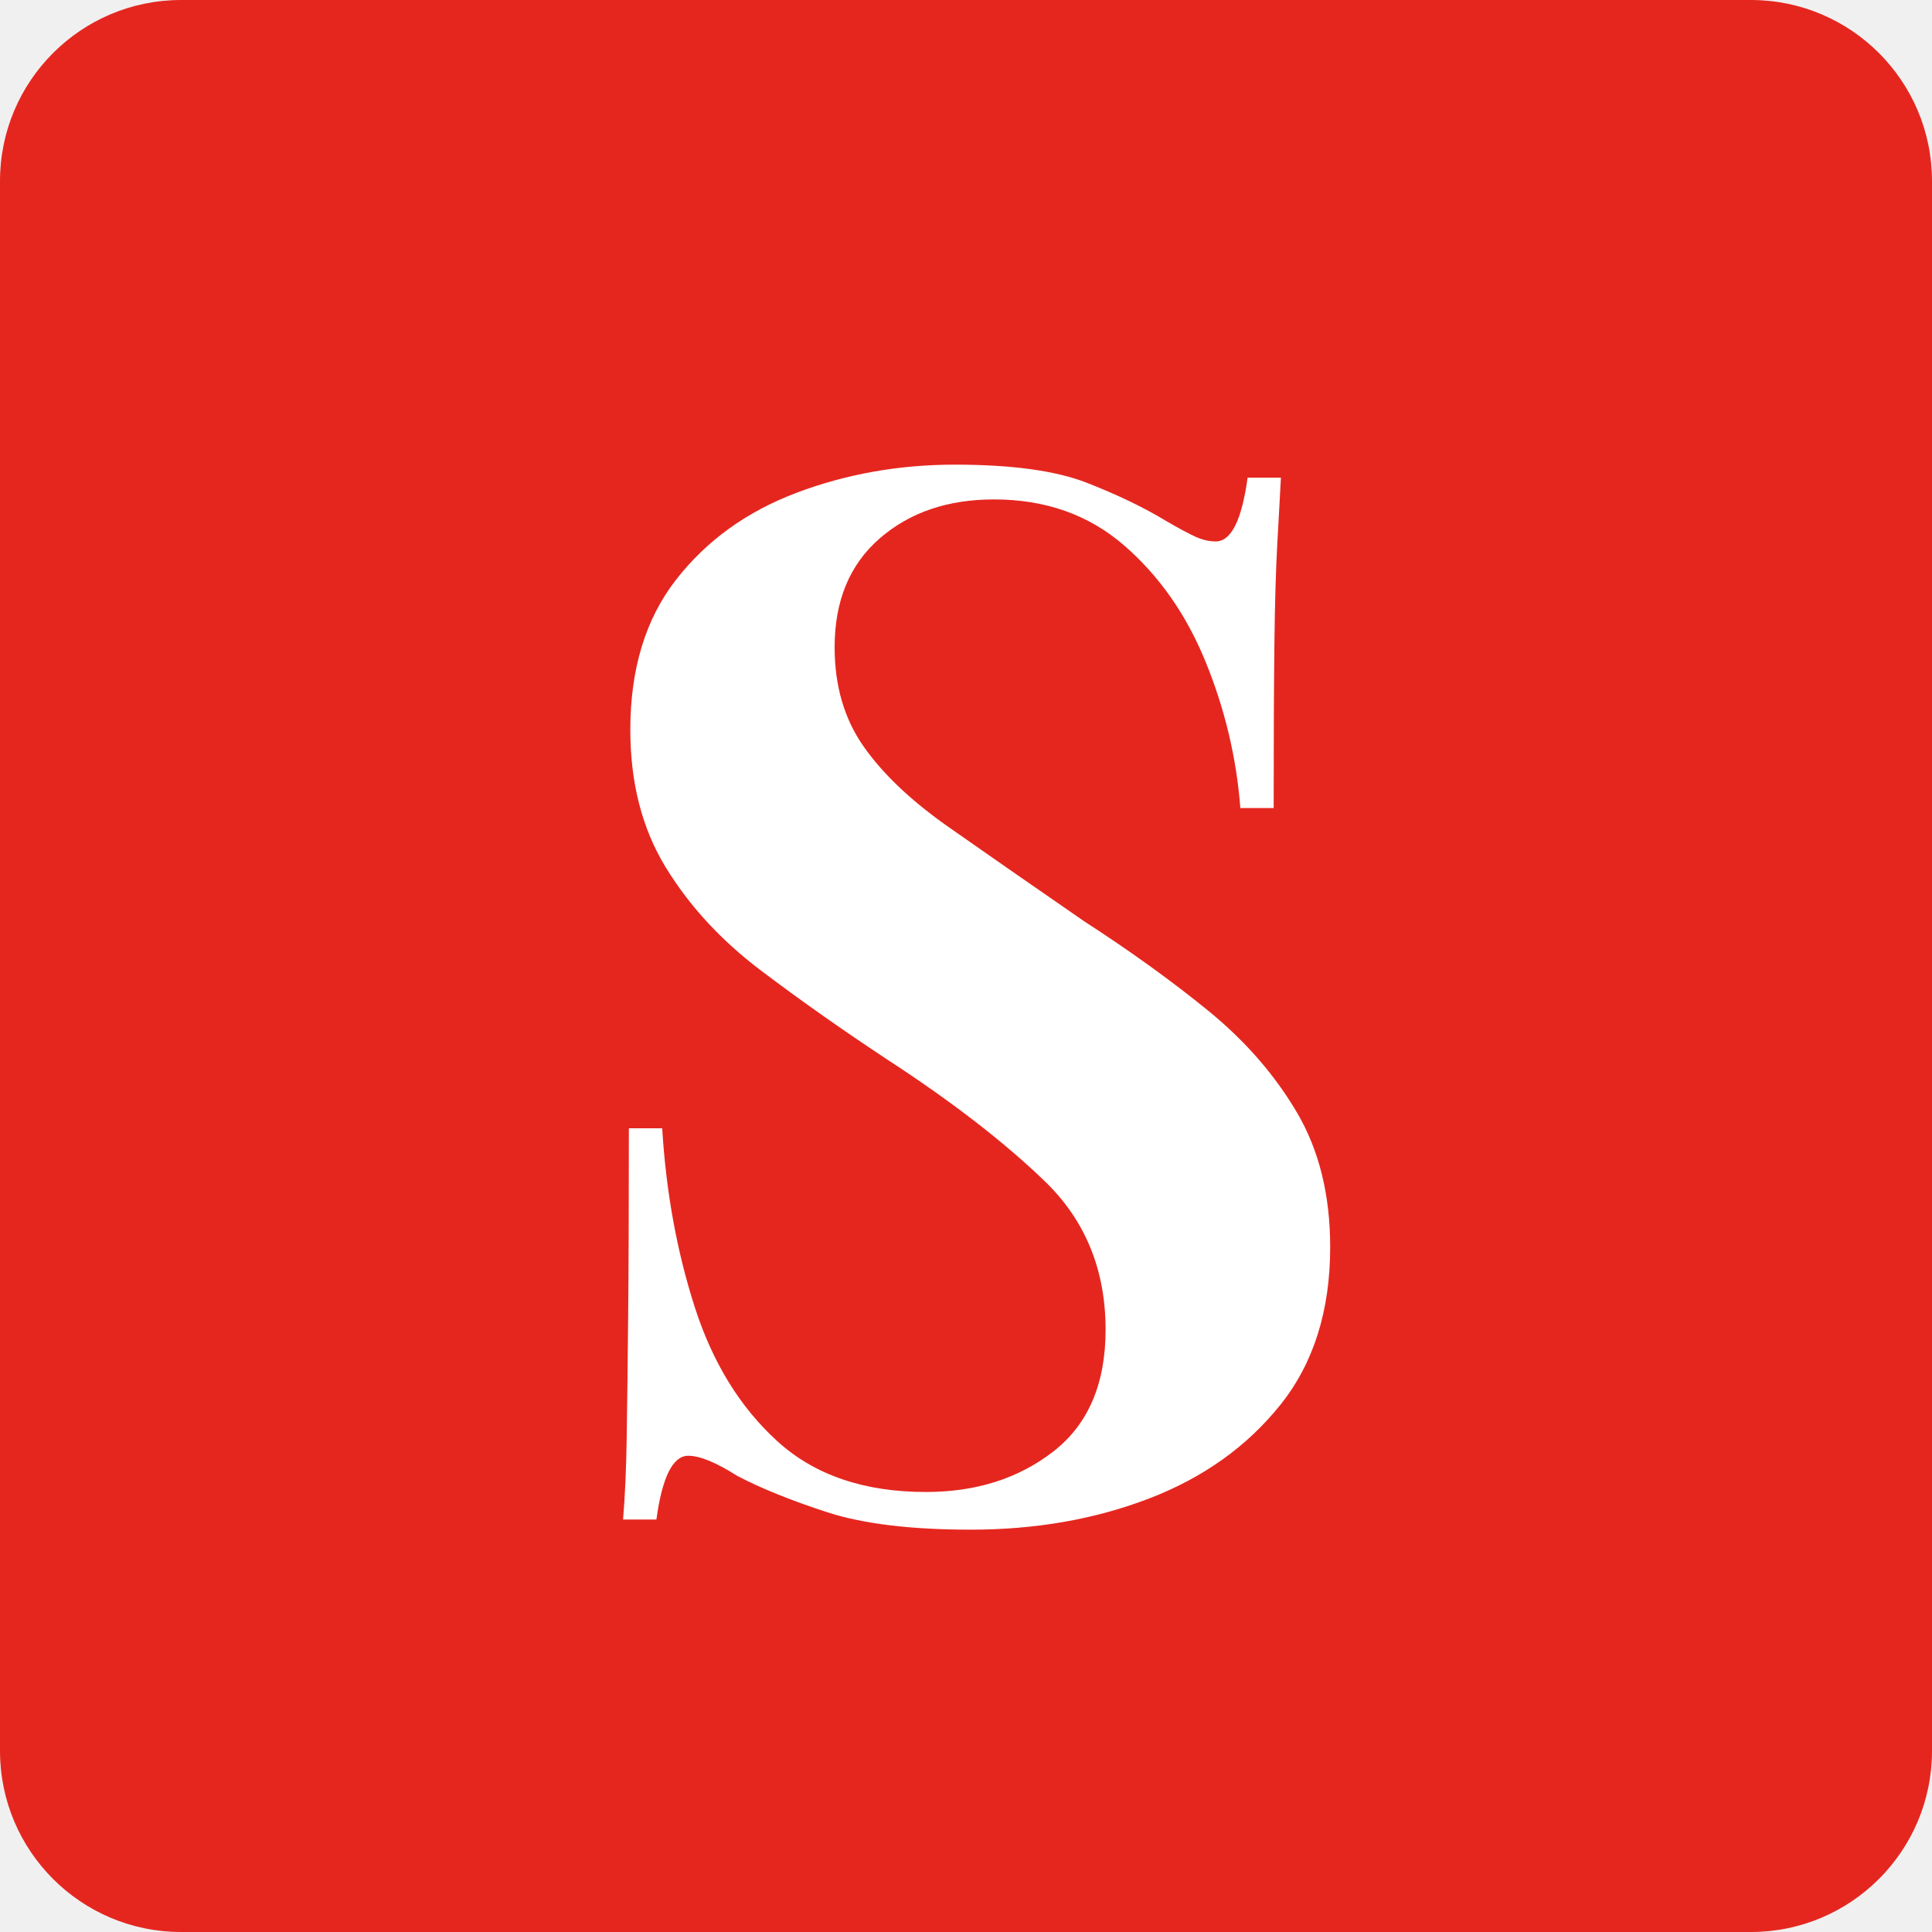
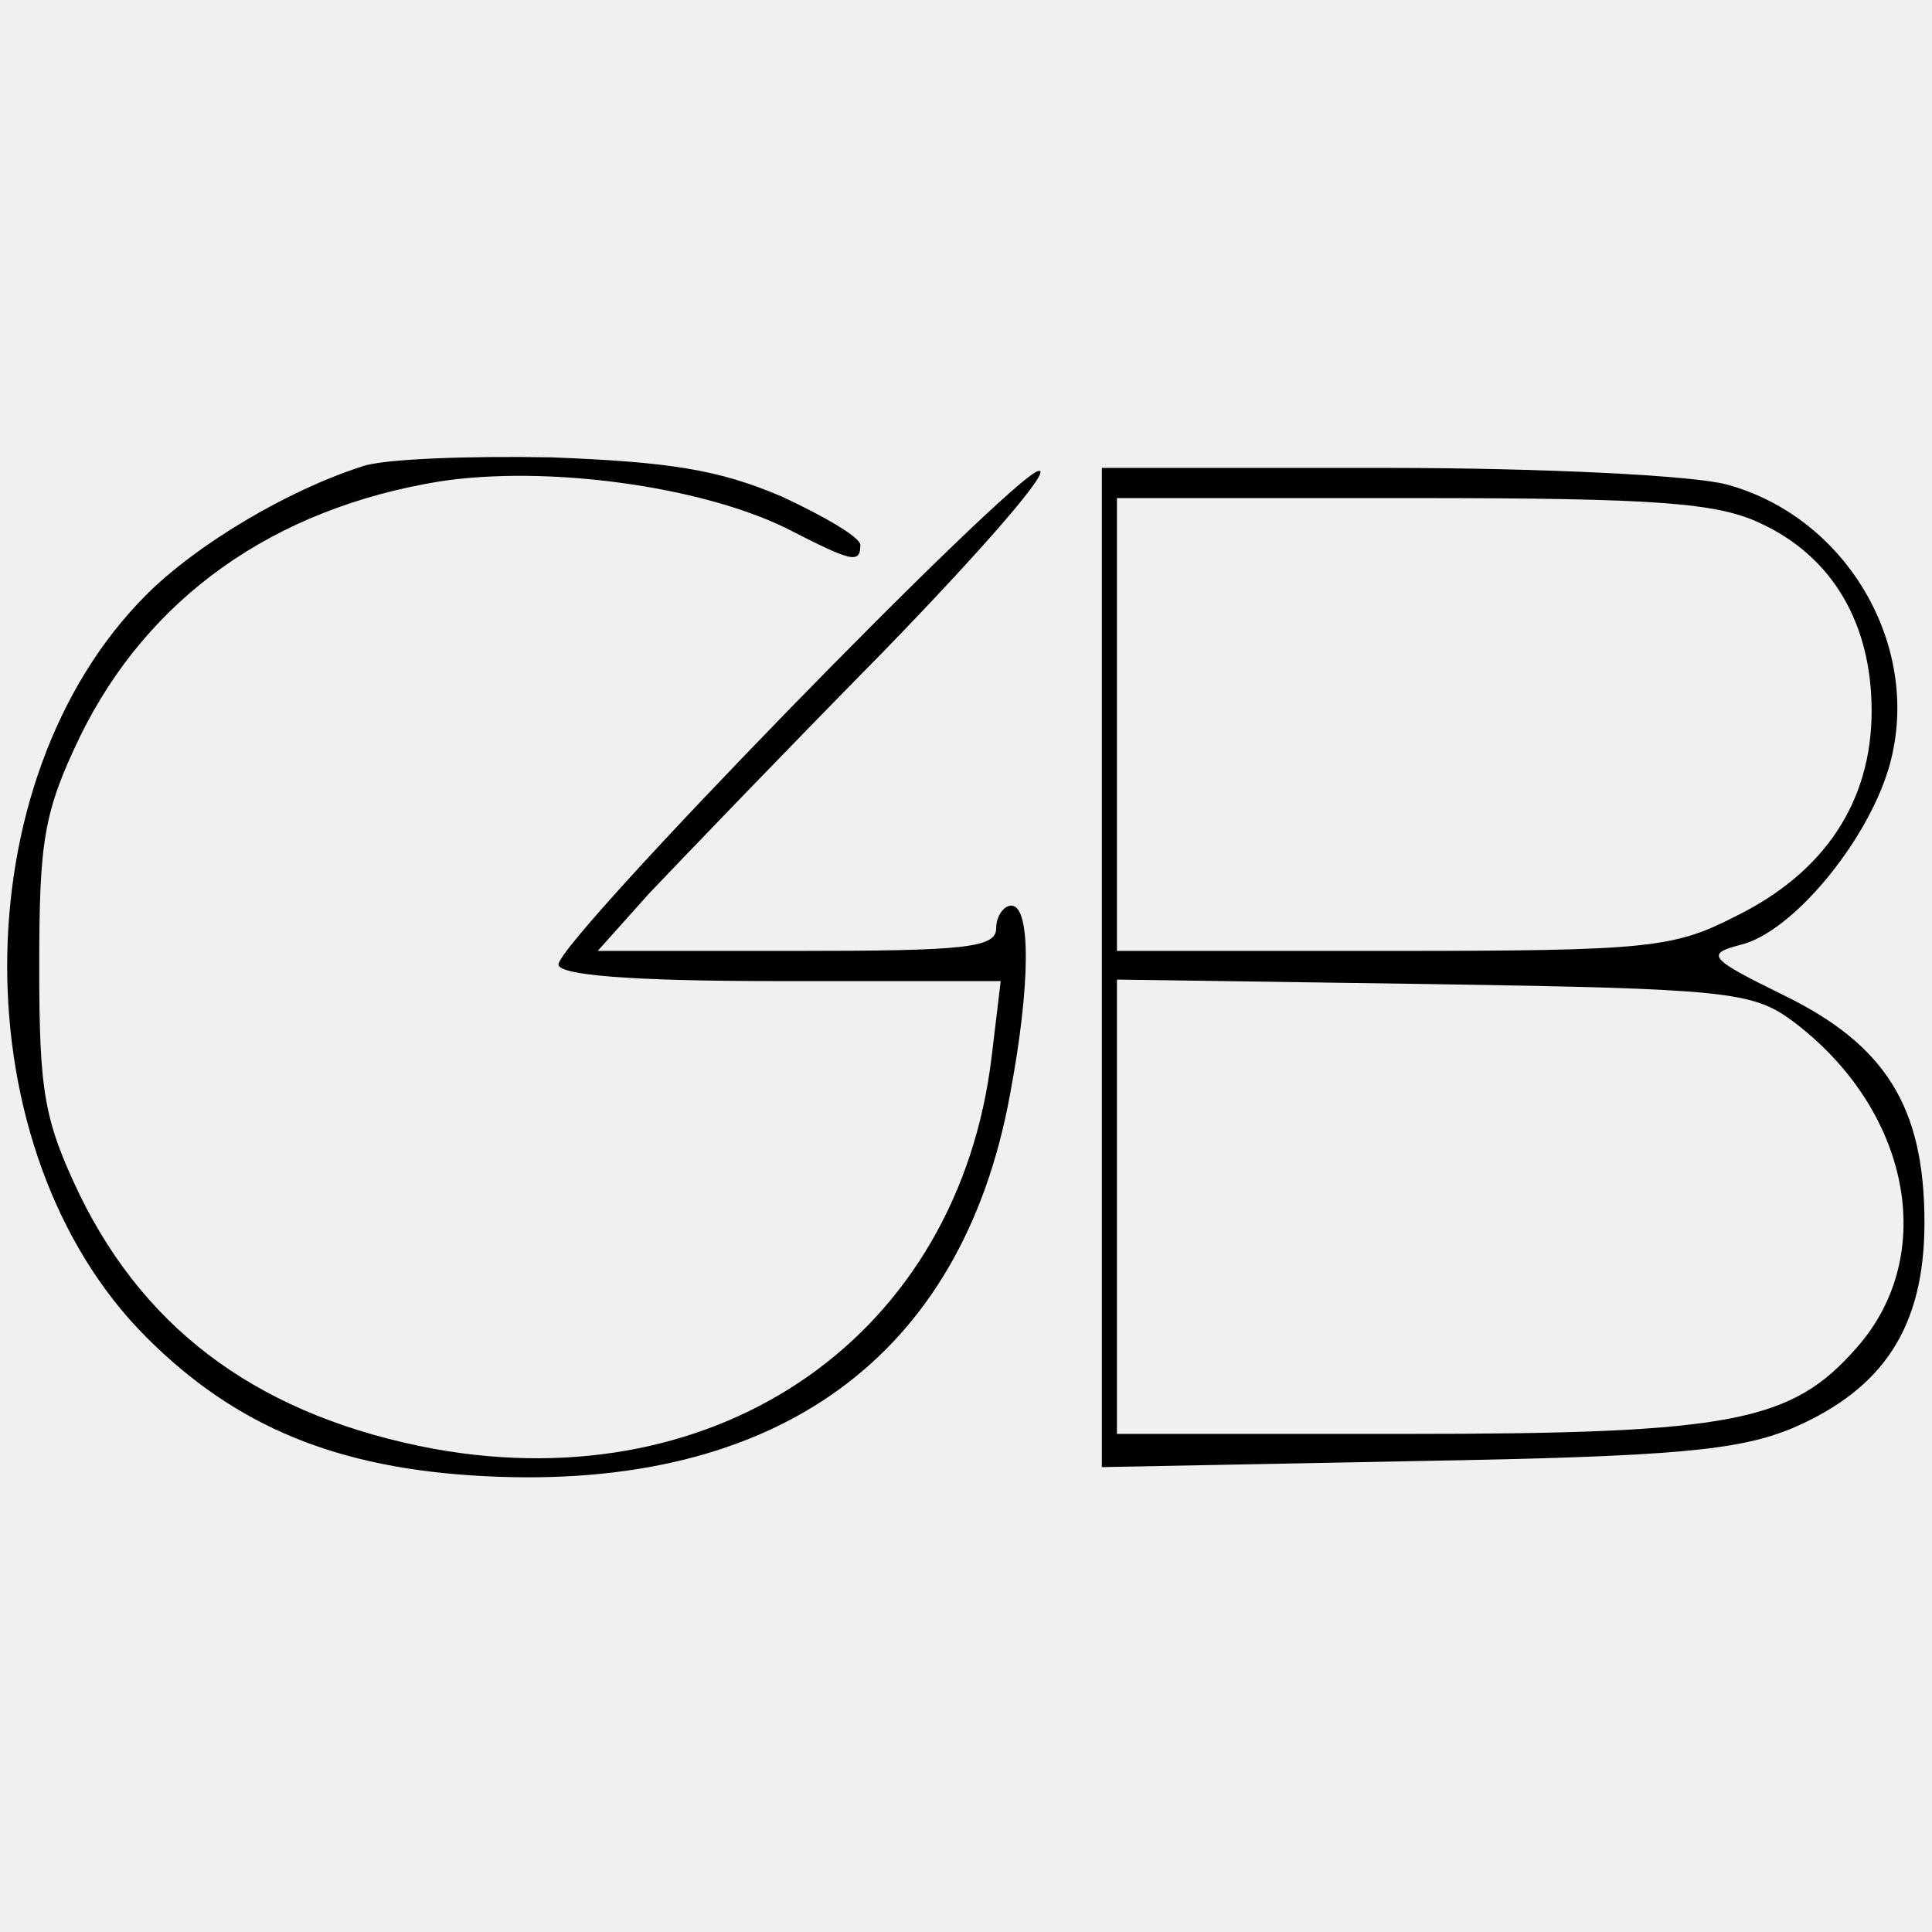
- <svg xmlns="http://www.w3.org/2000/svg" width="32px" height="32px" viewBox="0 0 32 32" version="1.1">
-   <g id="Page-1" stroke="none" stroke-width="1" fill="none" fill-rule="evenodd">
-     <g id="Group">
-       <rect id="Rectangle" fill="#E5261F" x="0" y="0" width="32" height="32" rx="3" />
-       <path d="M16.08,25.336 C17.152,25.336 18.136,25.164 19.032,24.82 C19.928,24.476 20.652,23.96 21.204,23.272 C21.756,22.584 22.032,21.712 22.032,20.656 C22.032,19.792 21.848,19.048 21.48,18.424 C21.112,17.8 20.624,17.24 20.016,16.744 C19.408,16.248 18.72,15.752 17.952,15.256 C17.072,14.648 16.324,14.128 15.708,13.696 C15.092,13.264 14.624,12.82 14.304,12.364 C13.984,11.908 13.824,11.36 13.824,10.72 C13.824,9.952 14.072,9.352 14.568,8.92 C15.064,8.488 15.696,8.272 16.464,8.272 C17.312,8.272 18.028,8.524 18.612,9.028 C19.196,9.532 19.648,10.176 19.968,10.96 C20.288,11.744 20.48,12.552 20.544,13.384 L20.544,13.384 L21.096,13.384 C21.096,12.264 21.1,11.36 21.108,10.672 C21.116,9.984 21.132,9.428 21.156,9.004 L21.17,8.757 C21.188,8.437 21.203,8.155 21.216,7.912 L21.216,7.912 L20.664,7.912 C20.568,8.616 20.392,8.968 20.136,8.968 C20.024,8.968 19.908,8.94 19.788,8.884 C19.668,8.828 19.512,8.744 19.32,8.632 C18.952,8.408 18.512,8.196 18,7.996 C17.488,7.796 16.76,7.696 15.816,7.696 C14.888,7.696 14.012,7.852 13.188,8.164 C12.364,8.476 11.7,8.956 11.196,9.604 C10.692,10.252 10.44,11.08 10.44,12.088 C10.44,12.968 10.636,13.728 11.028,14.368 C11.42,15.008 11.944,15.576 12.6,16.072 C13.256,16.568 13.96,17.064 14.712,17.56 C15.768,18.248 16.632,18.916 17.304,19.564 C17.976,20.212 18.312,21.032 18.312,22.024 C18.312,22.92 18.024,23.592 17.448,24.04 C16.872,24.488 16.168,24.712 15.336,24.712 C14.312,24.712 13.492,24.432 12.876,23.872 C12.26,23.312 11.804,22.572 11.508,21.652 C11.212,20.732 11.032,19.744 10.968,18.688 L10.968,18.688 L10.416,18.688 C10.416,19.952 10.412,20.996 10.404,21.82 C10.396,22.644 10.388,23.312 10.38,23.824 C10.372,24.336 10.352,24.784 10.32,25.168 L10.32,25.168 L10.872,25.168 C10.968,24.464 11.144,24.112 11.4,24.112 C11.592,24.112 11.864,24.224 12.216,24.448 C12.616,24.656 13.112,24.856 13.704,25.048 C14.296,25.24 15.088,25.336 16.08,25.336 Z" id="S" fill="#FFFFFF" fill-rule="nonzero" />
-     </g>
+ <svg xmlns="http://www.w3.org/2000/svg" version="1.0" width="128pt" height="128pt" viewBox="0 0 128 128" preserveAspectRatio="xMidYMid meet">
+   <g transform="translate(0,128) scale(0.1,-0.1)" fill="#000000" stroke="none">
+     <path d="M240 971 c-50 -16 -110 -52 -143 -85 -123 -123 -123 -369 0 -492 59 -59 126 -87 224 -92 194 -10 316 79 348 252 14 74 14 126 1 126 -5 0 -10 -7 -10 -15 0 -13 -21 -15 -132 -15 l-132 0 34 38 c19 20 89 93 155 160 66 68 113 122 103 120 -19 -4 -318 -311 -318 -327 0 -7 47 -11 146 -11 l147 0 -6 -50 c-22 -184 -179 -294 -369 -260 -113 21 -190 76 -235 168 -24 50 -27 69 -27 152 0 83 3 102 27 152 45 92 128 151 238 169 71 11 173 -3 230 -31 43 -22 49 -24 49 -11 0 5 -24 19 -52 32 -42 18 -75 23 -153 26 -55 1 -111 -1 -125 -6z" />
+     <path d="M730 639 l0 -331 208 4 c172 3 214 7 250 22 60 26 87 67 87 136 0 77 -26 118 -94 151 -49 24 -51 27 -28 33 34 8 83 67 98 116 24 79 -26 167 -107 189 -22 6 -122 11 -226 11 l-188 0 0 -331z m437 294 c47 -22 73 -66 73 -124 0 -60 -31 -107 -90 -136 -41 -21 -57 -23 -227 -23 l-183 0 0 150 0 150 196 0 c162 0 202 -3 231 -17z m20 -329 c78 -58 98 -155 43 -217 -43 -49 -82 -57 -299 -57 l-191 0 0 151 0 150 209 -3 c194 -3 212 -5 238 -24z" />
  </g>
</svg>
